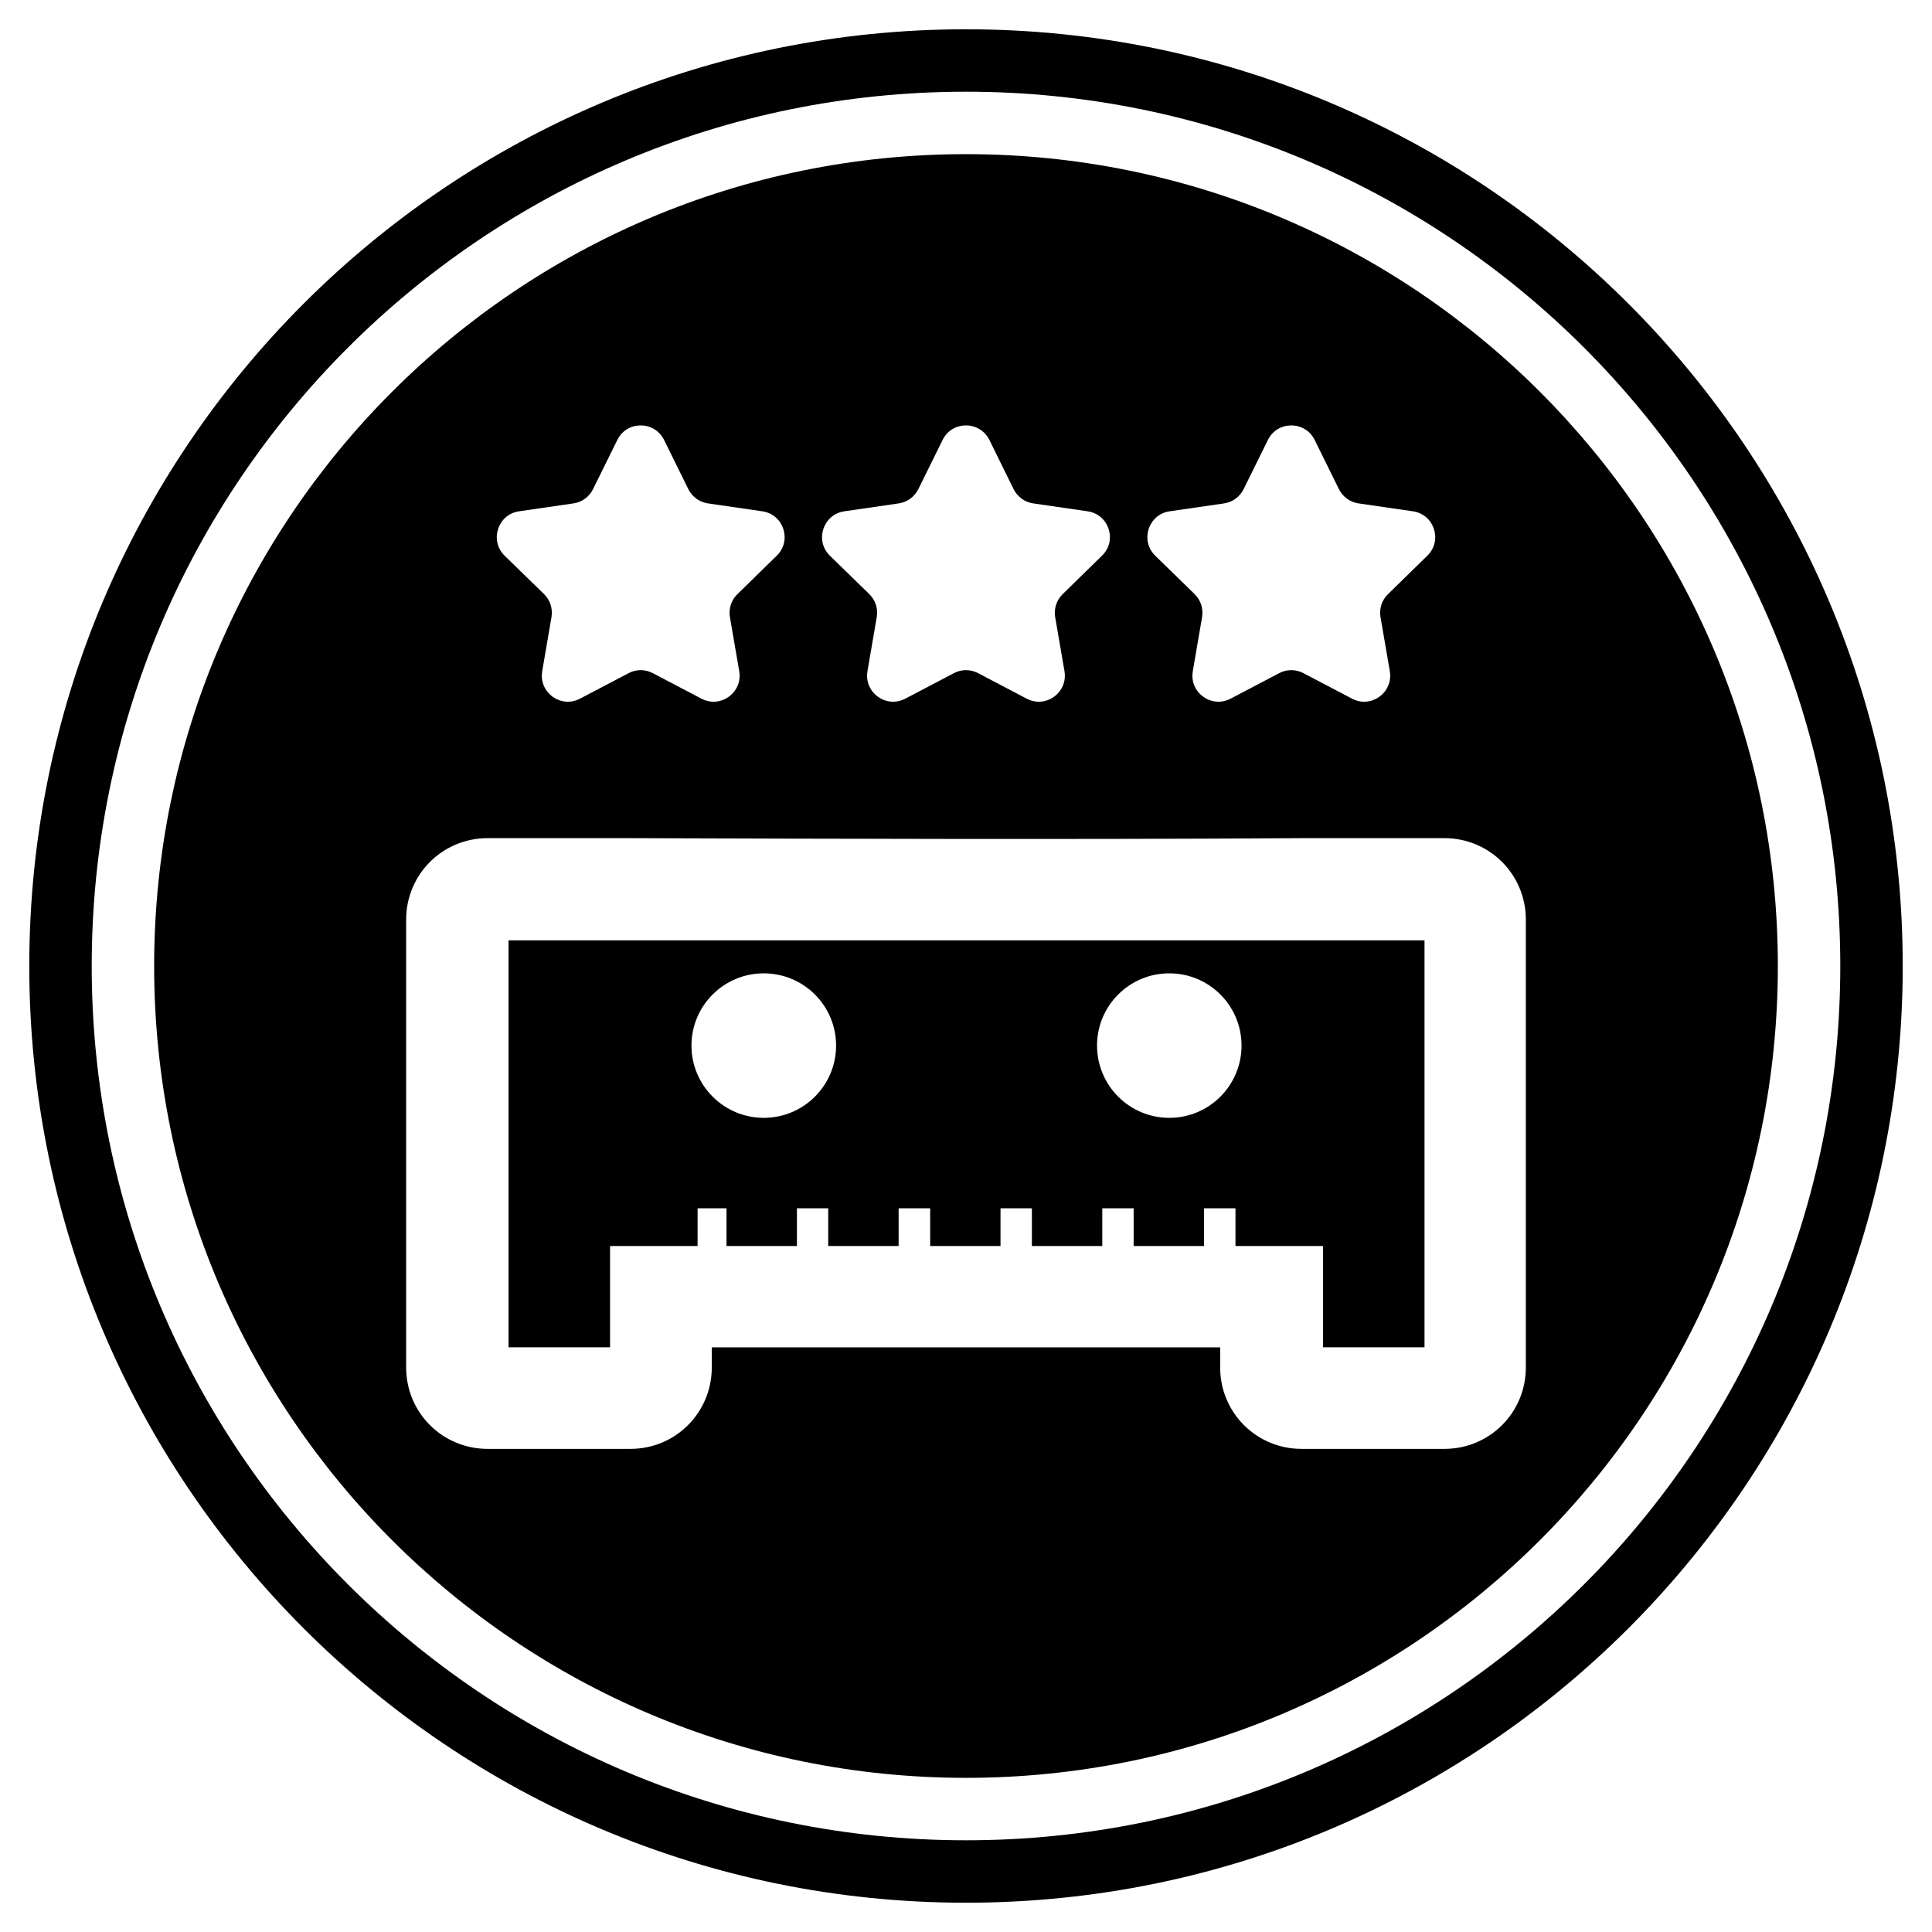
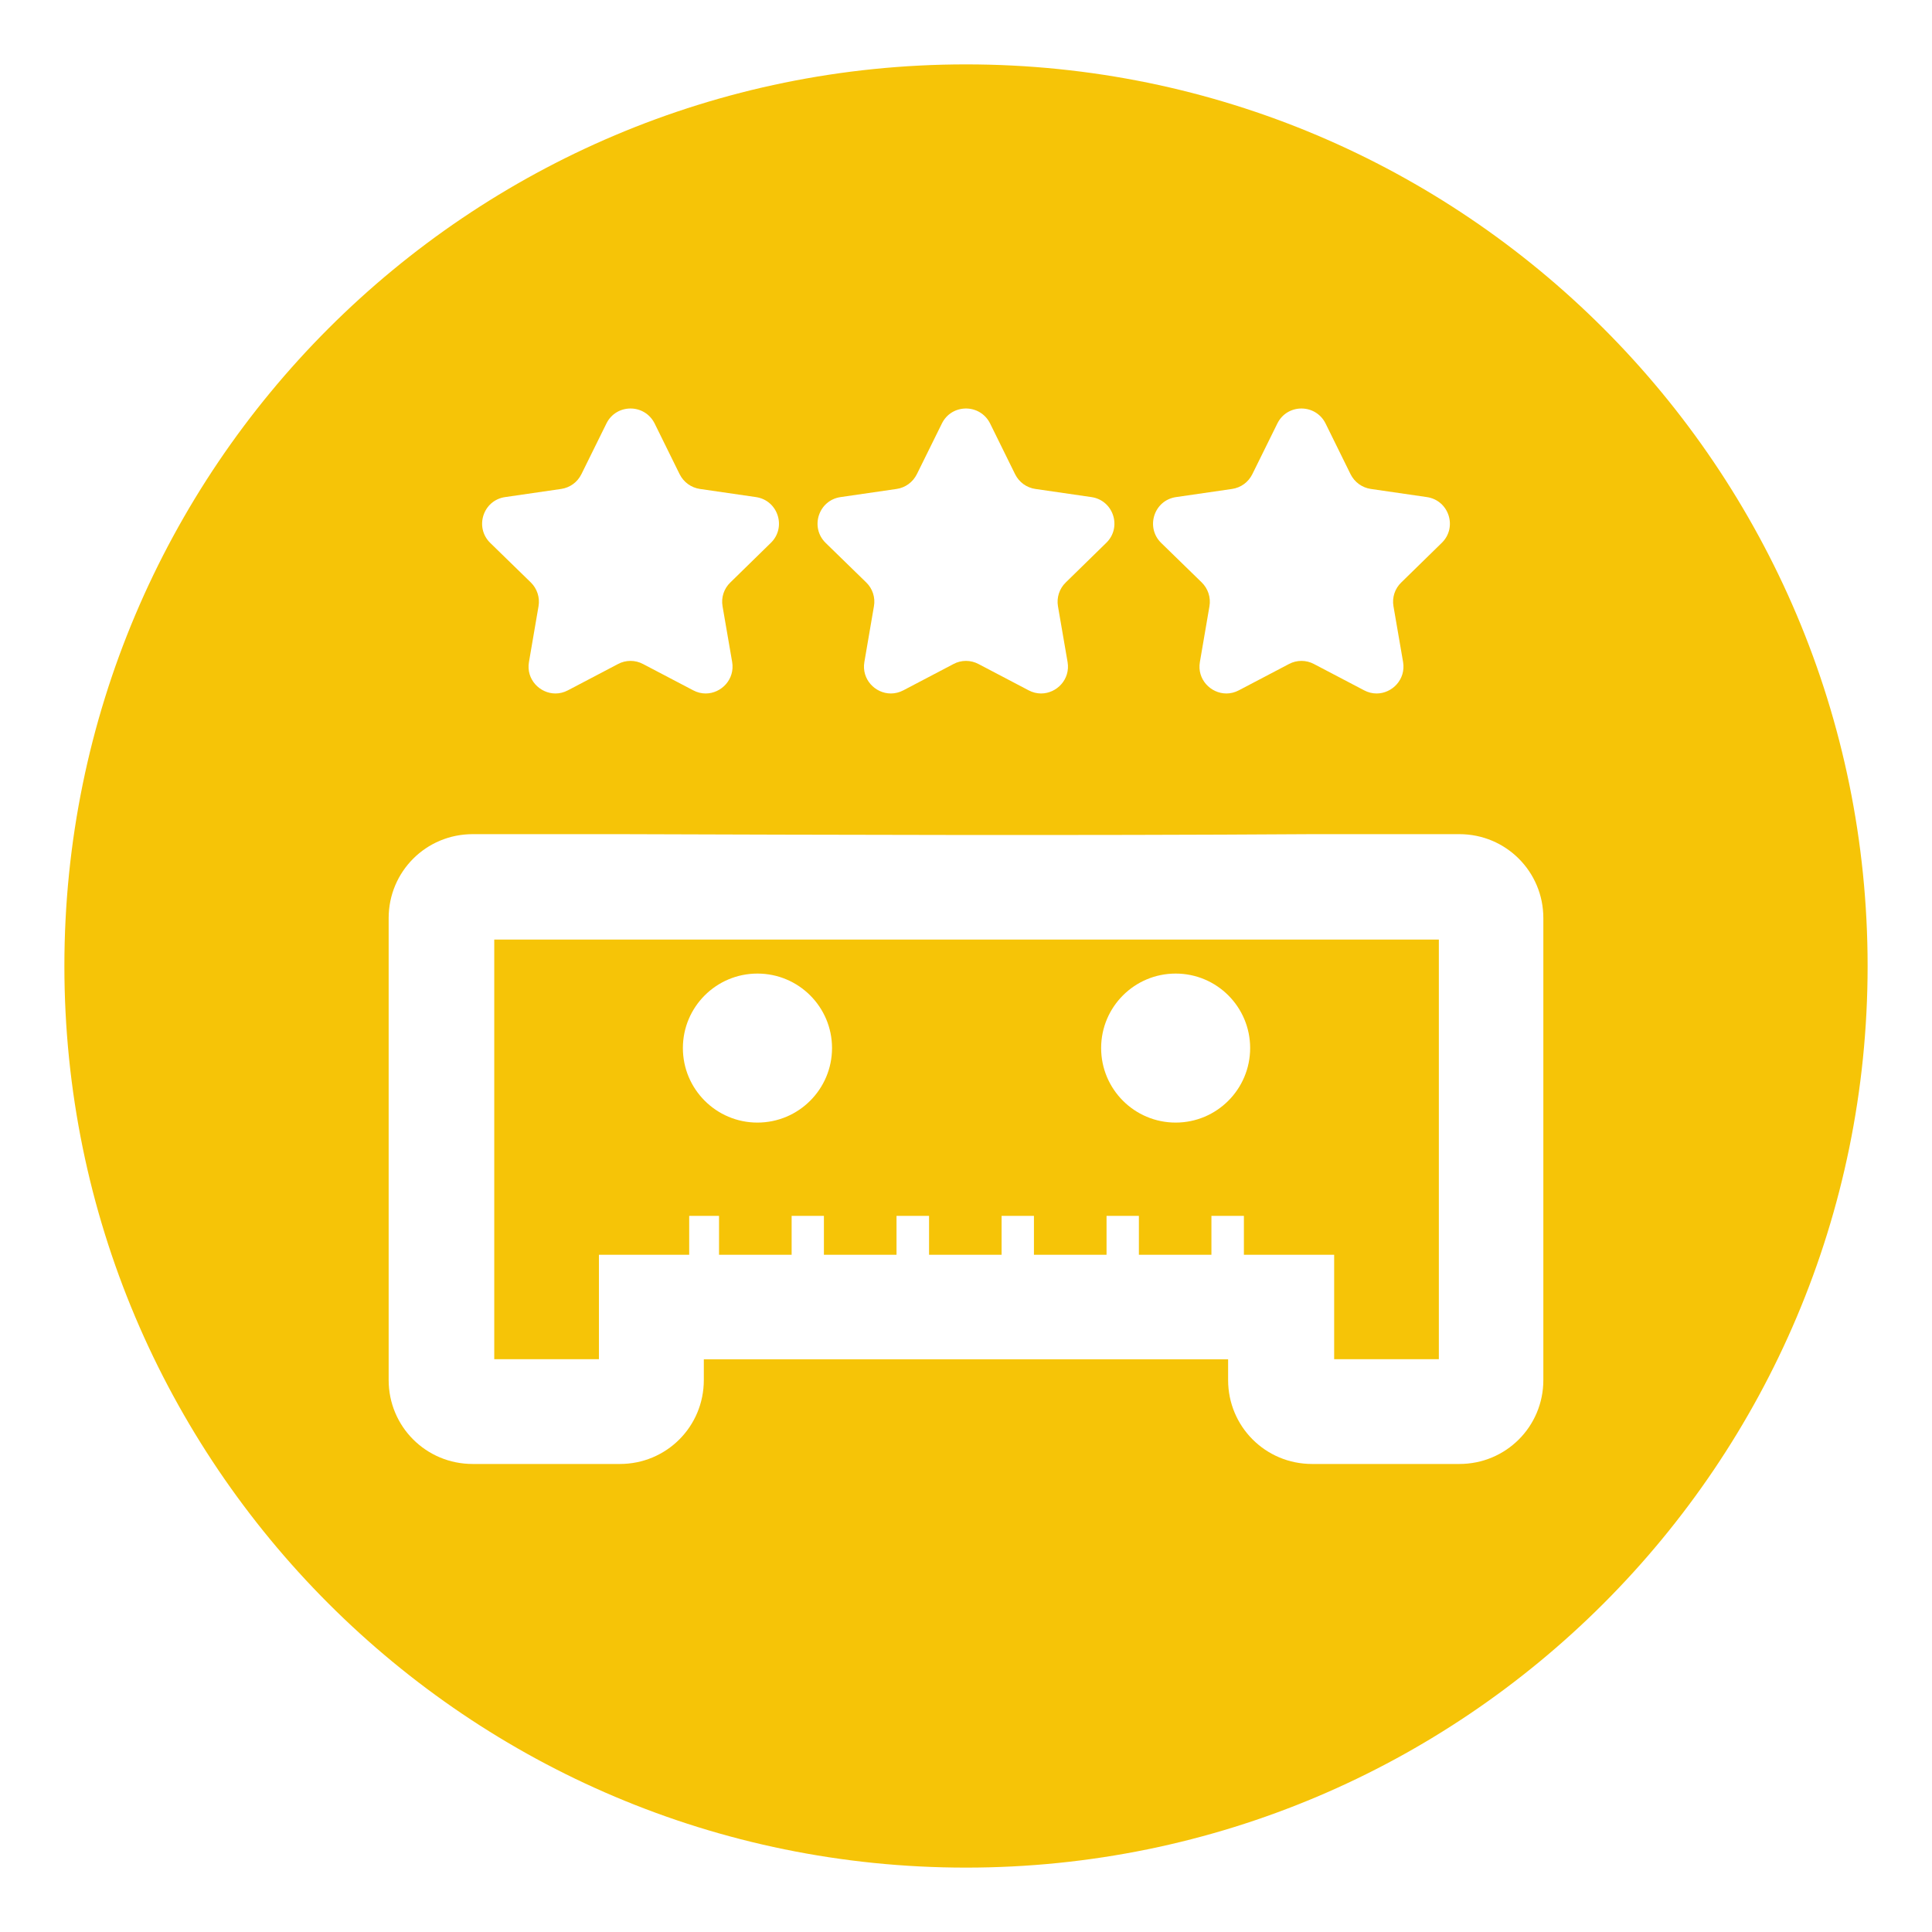
<svg xmlns="http://www.w3.org/2000/svg" xmlns:ns1="https://boxy-svg.com" width="50" height="50" version="1.1" viewBox="0 0 26.458 26.458">
  <defs>
    <ns1:export>
      <ns1:file format="png" path="icon.png" width="128" height="128" />
    </ns1:export>
  </defs>
-   <ellipse style="fill: rgb(0, 0, 0); stroke-width: 1;" cx="13.229" cy="13.229" rx="12.828" ry="12.828" />
-   <ellipse style="fill: rgb(255, 255, 255); stroke-width: 1;" cx="13.229" cy="13.229" rx="11.973" ry="11.973" />
-   <ellipse cx="13.229" cy="13.229" rx="11.118" ry="11.118" style="stroke-width: 1;" />
-   <g transform="matrix(0.855531, 0, 0, 0.855531, 5.862451, 1.529187)" style="">
-     <path d="M 5.373 13.793 C 4.734 13.793 4.216 14.311 4.216 14.949 C 4.216 15.587 4.734 16.106 5.373 16.106 C 6.013 16.106 6.531 15.587 6.531 14.949 C 6.531 14.311 6.013 13.793 5.373 13.793 Z M 11.865 13.793 C 11.225 13.793 10.708 14.311 10.708 14.949 C 10.708 15.587 11.225 16.106 11.865 16.106 C 12.504 16.106 13.021 15.587 13.021 14.949 C 13.021 14.311 12.504 13.793 11.865 13.793 Z M 1.288 13.265 L 15.95 13.265 L 15.95 19.779 L 14.325 19.779 L 14.325 18.158 L 12.924 18.158 L 12.924 17.554 L 12.42 17.554 L 12.42 18.158 L 11.294 18.158 L 11.294 17.554 L 10.792 17.554 L 10.792 18.158 L 9.665 18.158 L 9.665 17.554 L 9.163 17.554 L 9.163 18.158 L 8.037 18.158 L 8.037 17.554 L 7.532 17.554 L 7.532 18.158 L 6.405 18.158 L 6.405 17.554 L 5.904 17.554 L 5.904 18.158 L 4.777 18.158 L 4.777 17.554 L 4.314 17.554 L 4.314 18.158 L 2.913 18.158 L 2.913 19.779 L 1.288 19.779 L 1.288 13.265 Z M 0.953 11.629 C 0.23 11.629 -0.351 12.21 -0.351 12.932 L -0.351 20.102 C -0.351 20.825 0.23 21.405 0.953 21.405 L 3.238 21.405 C 3.961 21.405 4.541 20.825 4.541 20.102 L 4.541 19.78 L 12.679 19.78 L 12.679 20.102 C 12.679 20.825 13.26 21.405 13.982 21.405 L 16.269 21.405 C 16.991 21.405 17.572 20.825 17.572 20.102 L 17.572 12.932 C 17.572 12.21 16.991 11.629 16.269 11.629 L 13.982 11.629 C 10.268 11.653 6.442 11.639 3.238 11.629 L 0.953 11.629 Z" style="fill: rgb(255, 255, 255);" />
-     <g transform="matrix(0.769815, 0, 0, 0.769815, -1.375584, -8.646021)">
-       <path d="M 9.036 20.465 L 8.221 21.262 C 8.091 21.386 8.033 21.566 8.063 21.741 L 8.257 22.866 C 8.316 23.216 8.038 23.501 7.723 23.501 C 7.64 23.501 7.553 23.481 7.471 23.437 L 6.46 22.907 C 6.381 22.865 6.295 22.844 6.208 22.844 C 6.122 22.844 6.033 22.865 5.956 22.907 L 4.946 23.437 C 4.863 23.481 4.777 23.501 4.694 23.501 C 4.379 23.501 4.099 23.216 4.16 22.866 L 4.353 21.741 C 4.383 21.566 4.324 21.386 4.197 21.262 L 3.379 20.465 C 3.059 20.152 3.234 19.605 3.68 19.541 L 4.809 19.377 C 4.987 19.351 5.137 19.241 5.217 19.08 L 5.722 18.057 C 5.821 17.856 6.014 17.755 6.208 17.755 C 6.4 17.755 6.593 17.856 6.694 18.057 L 7.198 19.08 C 7.279 19.241 7.43 19.351 7.607 19.377 L 8.736 19.541 C 9.181 19.605 9.359 20.152 9.036 20.465 Z" id="file_favorite-[#1609]" style="stroke-width: 38; fill: rgb(255, 255, 255);" stroke="none" stroke-width="1" fill-rule="evenodd" />
-       <path d="M 15.799 20.465 L 14.984 21.262 C 14.855 21.386 14.797 21.566 14.826 21.741 L 15.02 22.866 C 15.08 23.216 14.801 23.501 14.486 23.501 C 14.403 23.501 14.317 23.481 14.234 23.437 L 13.224 22.907 C 13.145 22.865 13.058 22.844 12.972 22.844 C 12.885 22.844 12.797 22.865 12.72 22.907 L 11.71 23.437 C 11.627 23.481 11.54 23.501 11.457 23.501 C 11.142 23.501 10.863 23.216 10.923 22.866 L 11.116 21.741 C 11.147 21.566 11.088 21.386 10.96 21.262 L 10.142 20.465 C 9.822 20.152 9.998 19.605 10.444 19.541 L 11.573 19.377 C 11.75 19.351 11.9 19.241 11.981 19.08 L 12.486 18.057 C 12.585 17.856 12.778 17.755 12.972 17.755 C 13.164 17.755 13.357 17.856 13.458 18.057 L 13.962 19.08 C 14.042 19.241 14.193 19.351 14.37 19.377 L 15.5 19.541 C 15.945 19.605 16.123 20.152 15.799 20.465 Z" id="path-1" style="stroke-width: 38; fill: rgb(255, 255, 255);" stroke="none" stroke-width="1" fill-rule="evenodd" />
-       <path d="M 22.564 20.465 L 21.749 21.262 C 21.619 21.386 21.561 21.566 21.591 21.741 L 21.785 22.866 C 21.844 23.216 21.566 23.501 21.251 23.501 C 21.168 23.501 21.081 23.481 20.999 23.437 L 19.988 22.907 C 19.909 22.865 19.823 22.844 19.736 22.844 C 19.65 22.844 19.562 22.865 19.484 22.907 L 18.474 23.437 C 18.391 23.481 18.305 23.501 18.222 23.501 C 17.907 23.501 17.627 23.216 17.688 22.866 L 17.881 21.741 C 17.911 21.566 17.852 21.386 17.725 21.262 L 16.907 20.465 C 16.587 20.152 16.762 19.605 17.208 19.541 L 18.337 19.377 C 18.515 19.351 18.665 19.241 18.745 19.08 L 19.25 18.057 C 19.349 17.856 19.542 17.755 19.736 17.755 C 19.928 17.755 20.122 17.856 20.222 18.057 L 20.726 19.08 C 20.807 19.241 20.958 19.351 21.135 19.377 L 22.264 19.541 C 22.709 19.605 22.887 20.152 22.564 20.465 Z" id="path-2" style="stroke-width: 38; fill: rgb(255, 255, 255);" stroke="none" stroke-width="1" fill-rule="evenodd" />
+   <g style="" transform="matrix(1.03126, 0, 0, 1.03126, -0.413536, -0.413536)">
+     <ellipse style="stroke-width: 1; fill: rgb(255, 255, 255);" cx="13.229" cy="13.229" rx="12.828" ry="12.828" />
+     <ellipse style="stroke-width: 1; fill: rgb(246, 196, 7);" cx="13.229" cy="13.229" rx="11.973" ry="11.973" />
+     <g transform="matrix(0.855531, 0, 0, 0.855531, 5.862451, 1.529187)" style="">
+       <path d="M 5.373 13.793 C 4.734 13.793 4.216 14.311 4.216 14.949 C 4.216 15.587 4.734 16.106 5.373 16.106 C 6.013 16.106 6.531 15.587 6.531 14.949 C 6.531 14.311 6.013 13.793 5.373 13.793 Z M 11.865 13.793 C 11.225 13.793 10.708 14.311 10.708 14.949 C 10.708 15.587 11.225 16.106 11.865 16.106 C 12.504 16.106 13.021 15.587 13.021 14.949 C 13.021 14.311 12.504 13.793 11.865 13.793 Z M 1.288 13.265 L 15.95 13.265 L 15.95 19.779 L 14.325 19.779 L 14.325 18.158 L 12.924 18.158 L 12.924 17.554 L 12.42 17.554 L 12.42 18.158 L 11.294 18.158 L 11.294 17.554 L 10.792 17.554 L 10.792 18.158 L 9.665 18.158 L 9.665 17.554 L 9.163 17.554 L 9.163 18.158 L 8.037 18.158 L 8.037 17.554 L 7.532 17.554 L 7.532 18.158 L 6.405 18.158 L 6.405 17.554 L 5.904 17.554 L 5.904 18.158 L 4.777 18.158 L 4.777 17.554 L 4.314 17.554 L 4.314 18.158 L 2.913 18.158 L 2.913 19.779 L 1.288 19.779 L 1.288 13.265 Z M 0.953 11.629 C 0.23 11.629 -0.351 12.21 -0.351 12.932 L -0.351 20.102 C -0.351 20.825 0.23 21.405 0.953 21.405 L 3.238 21.405 C 3.961 21.405 4.541 20.825 4.541 20.102 L 4.541 19.78 L 12.679 19.78 L 12.679 20.102 C 12.679 20.825 13.26 21.405 13.982 21.405 L 16.269 21.405 C 16.991 21.405 17.572 20.825 17.572 20.102 L 17.572 12.932 C 17.572 12.21 16.991 11.629 16.269 11.629 L 13.982 11.629 C 10.268 11.653 6.442 11.639 3.238 11.629 L 0.953 11.629 Z" style="fill: rgb(255, 255, 255);" />
+       <g transform="matrix(0.769815, 0, 0, 0.769815, -1.375584, -8.646021)">
+         <path d="M 9.036 20.465 L 8.221 21.262 C 8.091 21.386 8.033 21.566 8.063 21.741 L 8.257 22.866 C 8.316 23.216 8.038 23.501 7.723 23.501 C 7.64 23.501 7.553 23.481 7.471 23.437 L 6.46 22.907 C 6.381 22.865 6.295 22.844 6.208 22.844 C 6.122 22.844 6.033 22.865 5.956 22.907 L 4.946 23.437 C 4.863 23.481 4.777 23.501 4.694 23.501 C 4.379 23.501 4.099 23.216 4.16 22.866 L 4.353 21.741 C 4.383 21.566 4.324 21.386 4.197 21.262 L 3.379 20.465 C 3.059 20.152 3.234 19.605 3.68 19.541 L 4.809 19.377 C 4.987 19.351 5.137 19.241 5.217 19.08 L 5.722 18.057 C 5.821 17.856 6.014 17.755 6.208 17.755 C 6.4 17.755 6.593 17.856 6.694 18.057 L 7.198 19.08 C 7.279 19.241 7.43 19.351 7.607 19.377 L 8.736 19.541 C 9.181 19.605 9.359 20.152 9.036 20.465 Z" id="file_favorite-[#1609]" style="stroke-width: 38; fill: rgb(255, 255, 255);" stroke="none" stroke-width="1" fill-rule="evenodd" />
+         <path d="M 15.799 20.465 L 14.984 21.262 C 14.855 21.386 14.797 21.566 14.826 21.741 L 15.02 22.866 C 15.08 23.216 14.801 23.501 14.486 23.501 C 14.403 23.501 14.317 23.481 14.234 23.437 L 13.224 22.907 C 13.145 22.865 13.058 22.844 12.972 22.844 C 12.885 22.844 12.797 22.865 12.72 22.907 L 11.71 23.437 C 11.627 23.481 11.54 23.501 11.457 23.501 C 11.142 23.501 10.863 23.216 10.923 22.866 L 11.116 21.741 C 11.147 21.566 11.088 21.386 10.96 21.262 L 10.142 20.465 C 9.822 20.152 9.998 19.605 10.444 19.541 L 11.573 19.377 C 11.75 19.351 11.9 19.241 11.981 19.08 L 12.486 18.057 C 12.585 17.856 12.778 17.755 12.972 17.755 C 13.164 17.755 13.357 17.856 13.458 18.057 L 13.962 19.08 C 14.042 19.241 14.193 19.351 14.37 19.377 L 15.5 19.541 C 15.945 19.605 16.123 20.152 15.799 20.465 Z" id="path-1" style="stroke-width: 38; fill: rgb(255, 255, 255);" stroke="none" stroke-width="1" fill-rule="evenodd" />
+         <path d="M 22.564 20.465 L 21.749 21.262 C 21.619 21.386 21.561 21.566 21.591 21.741 L 21.785 22.866 C 21.844 23.216 21.566 23.501 21.251 23.501 C 21.168 23.501 21.081 23.481 20.999 23.437 L 19.988 22.907 C 19.909 22.865 19.823 22.844 19.736 22.844 C 19.65 22.844 19.562 22.865 19.484 22.907 L 18.474 23.437 C 18.391 23.481 18.305 23.501 18.222 23.501 C 17.907 23.501 17.627 23.216 17.688 22.866 L 17.881 21.741 C 17.911 21.566 17.852 21.386 17.725 21.262 L 16.907 20.465 C 16.587 20.152 16.762 19.605 17.208 19.541 L 18.337 19.377 C 18.515 19.351 18.665 19.241 18.745 19.08 L 19.25 18.057 C 19.349 17.856 19.542 17.755 19.736 17.755 C 19.928 17.755 20.122 17.856 20.222 18.057 L 20.726 19.08 C 20.807 19.241 20.958 19.351 21.135 19.377 L 22.264 19.541 C 22.709 19.605 22.887 20.152 22.564 20.465 Z" id="path-2" style="stroke-width: 38; fill: rgb(255, 255, 255);" stroke="none" stroke-width="1" fill-rule="evenodd" />
+       </g>
    </g>
  </g>
</svg>
